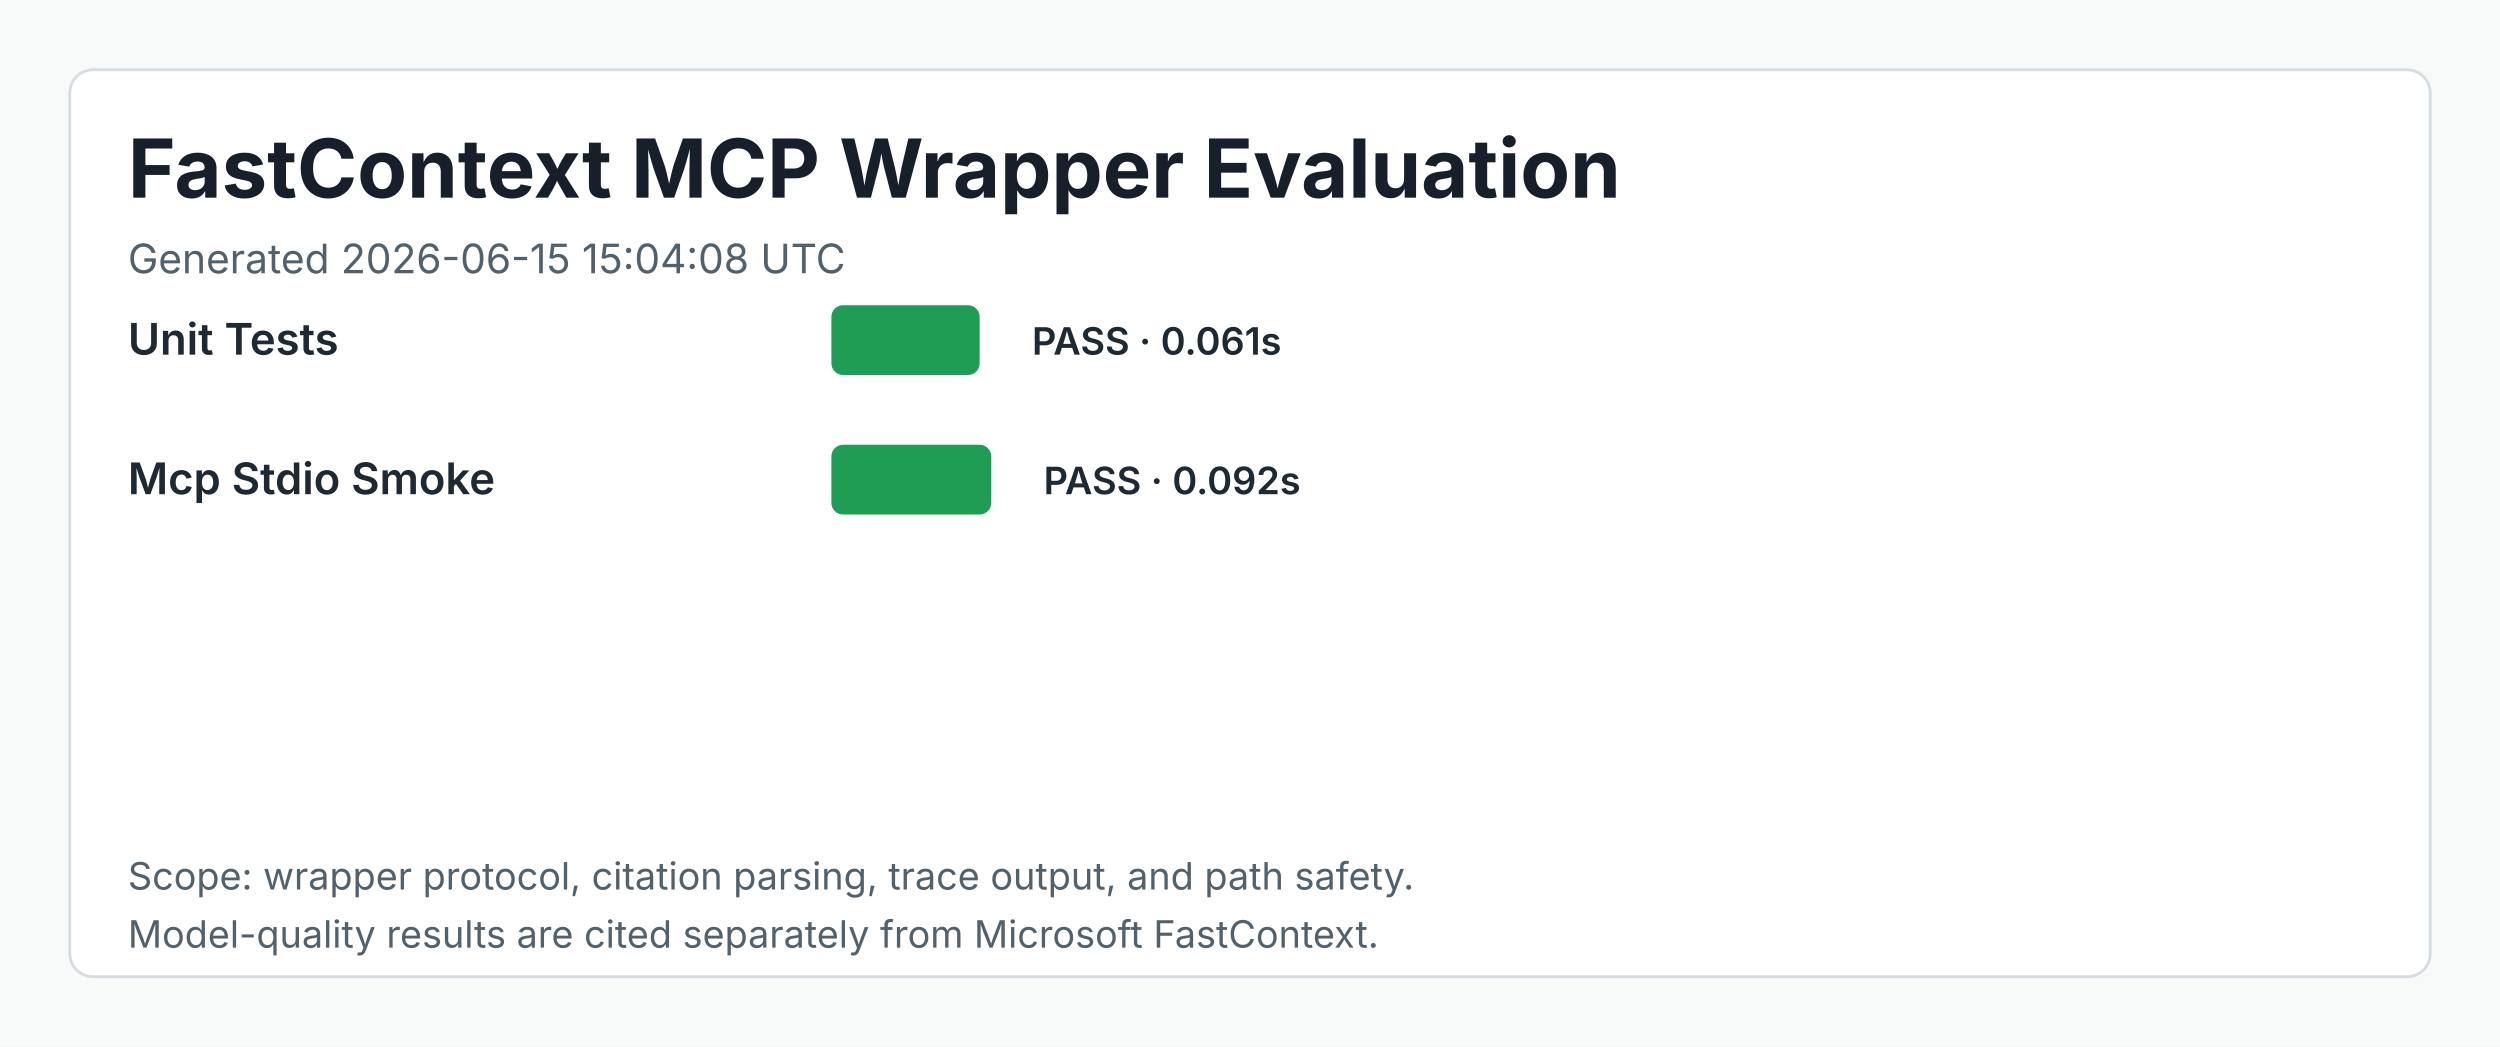
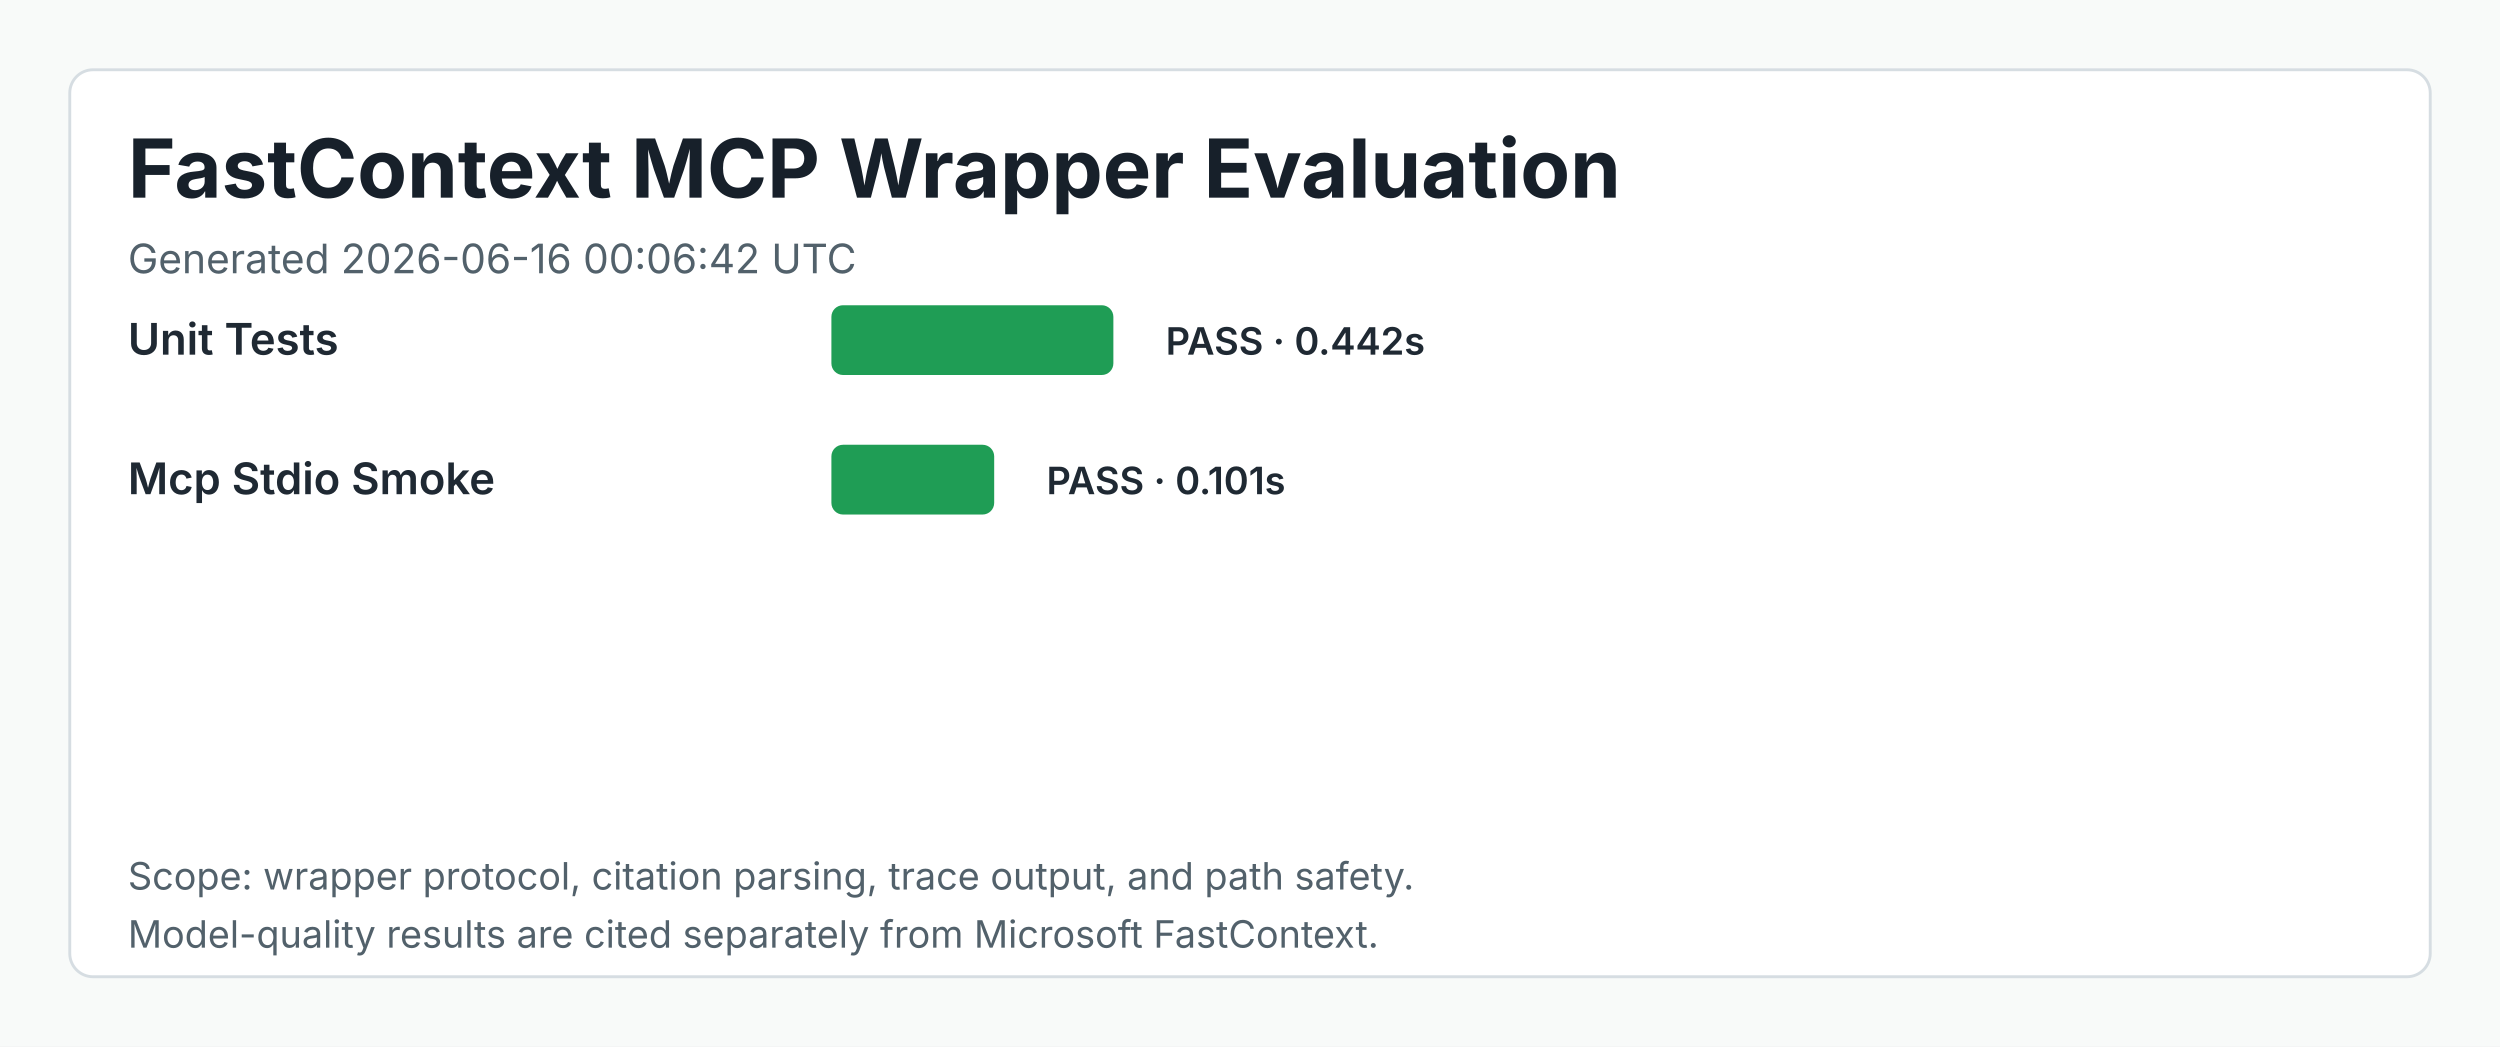
<svg xmlns="http://www.w3.org/2000/svg" width="860" height="360" viewBox="0 0 860 360" role="img" aria-labelledby="title desc">
  <style>
    .title { font: 700 28px -apple-system, BlinkMacSystemFont, "Segoe UI", sans-serif; fill: #17202a; }
    .subtitle { font: 400 14px -apple-system, BlinkMacSystemFont, "Segoe UI", sans-serif; fill: #52616b; }
    .label { font: 600 15px -apple-system, BlinkMacSystemFont, "Segoe UI", sans-serif; fill: #1f2933; }
    .value { font: 600 13px -apple-system, BlinkMacSystemFont, "Segoe UI", sans-serif; fill: #1f2933; }
    .note { font: 400 13px -apple-system, BlinkMacSystemFont, "Segoe UI", sans-serif; fill: #52616b; }
  </style>
  <rect width="860" height="360" fill="#f8faf9" />
  <rect x="24" y="24" width="812" height="312" rx="8" fill="#ffffff" stroke="#d6dde2" />
  <text x="44" y="68" class="title">FastContext MCP Wrapper Evaluation</text>
-   <text x="44" y="94" class="subtitle">Generated 2026-06-15 15:04:08 UTC</text>
+   <text x="44" y="94" class="subtitle">Generated 2026-06-16 00:06:42 UTC</text>
  <text x="44" y="122" class="label">Unit Tests</text>
-   <rect x="286" y="105" width="51" height="24" rx="4" fill="#1f9d55" />
-   <text x="355" y="122" class="value">PASS · 0.061s</text>
+   <rect x="286" y="105" width="97" height="24" rx="4" fill="#1f9d55" />
+   <text x="401" y="122" class="value">PASS · 0.442s</text>
  <text x="44" y="170" class="label">Mcp Stdio Smoke</text>
-   <rect x="286" y="153" width="55" height="24" rx="4" fill="#1f9d55" />
-   <text x="359" y="170" class="value">PASS · 0.092s</text>
+   <rect x="286" y="153" width="56" height="24" rx="4" fill="#1f9d55" />
+   <text x="360" y="170" class="value">PASS · 0.101s</text>
  <text x="44" y="306" class="note">Scope: wrapper protocol, citation parsing, trace output, and path safety.</text>
  <text x="44" y="326" class="note">Model-quality results are cited separately from Microsoft FastContext.</text>
</svg>
